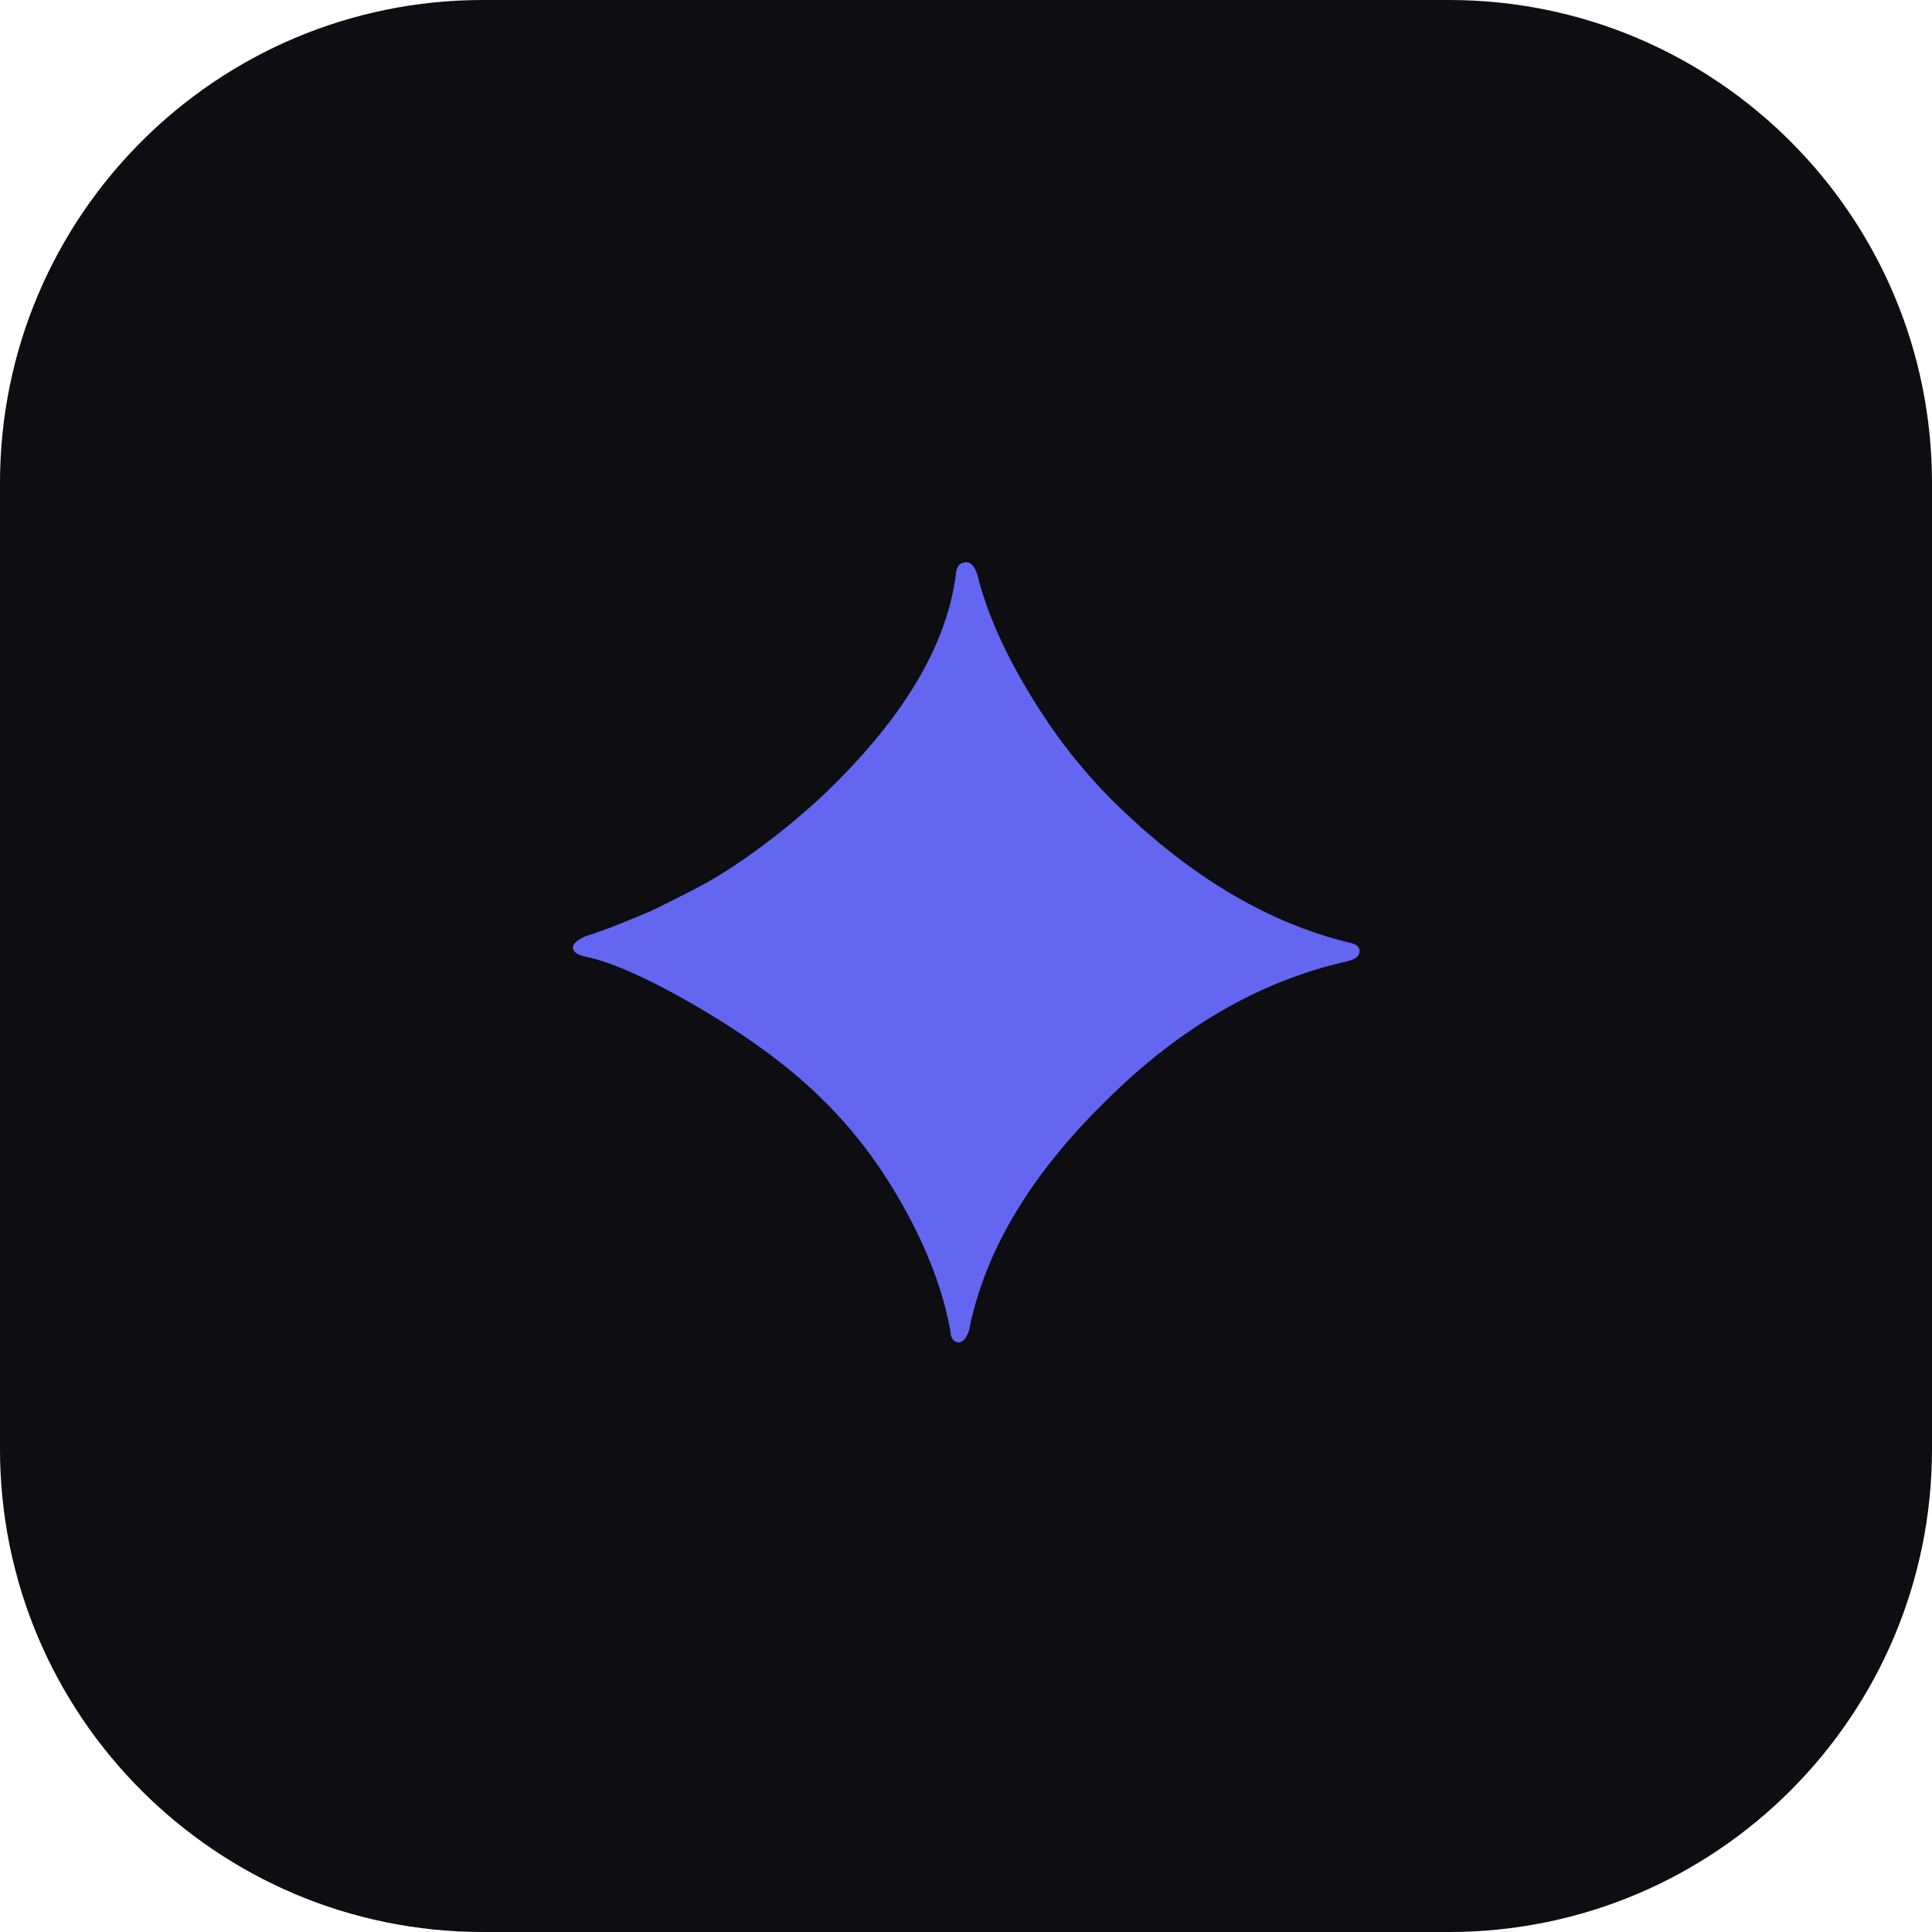
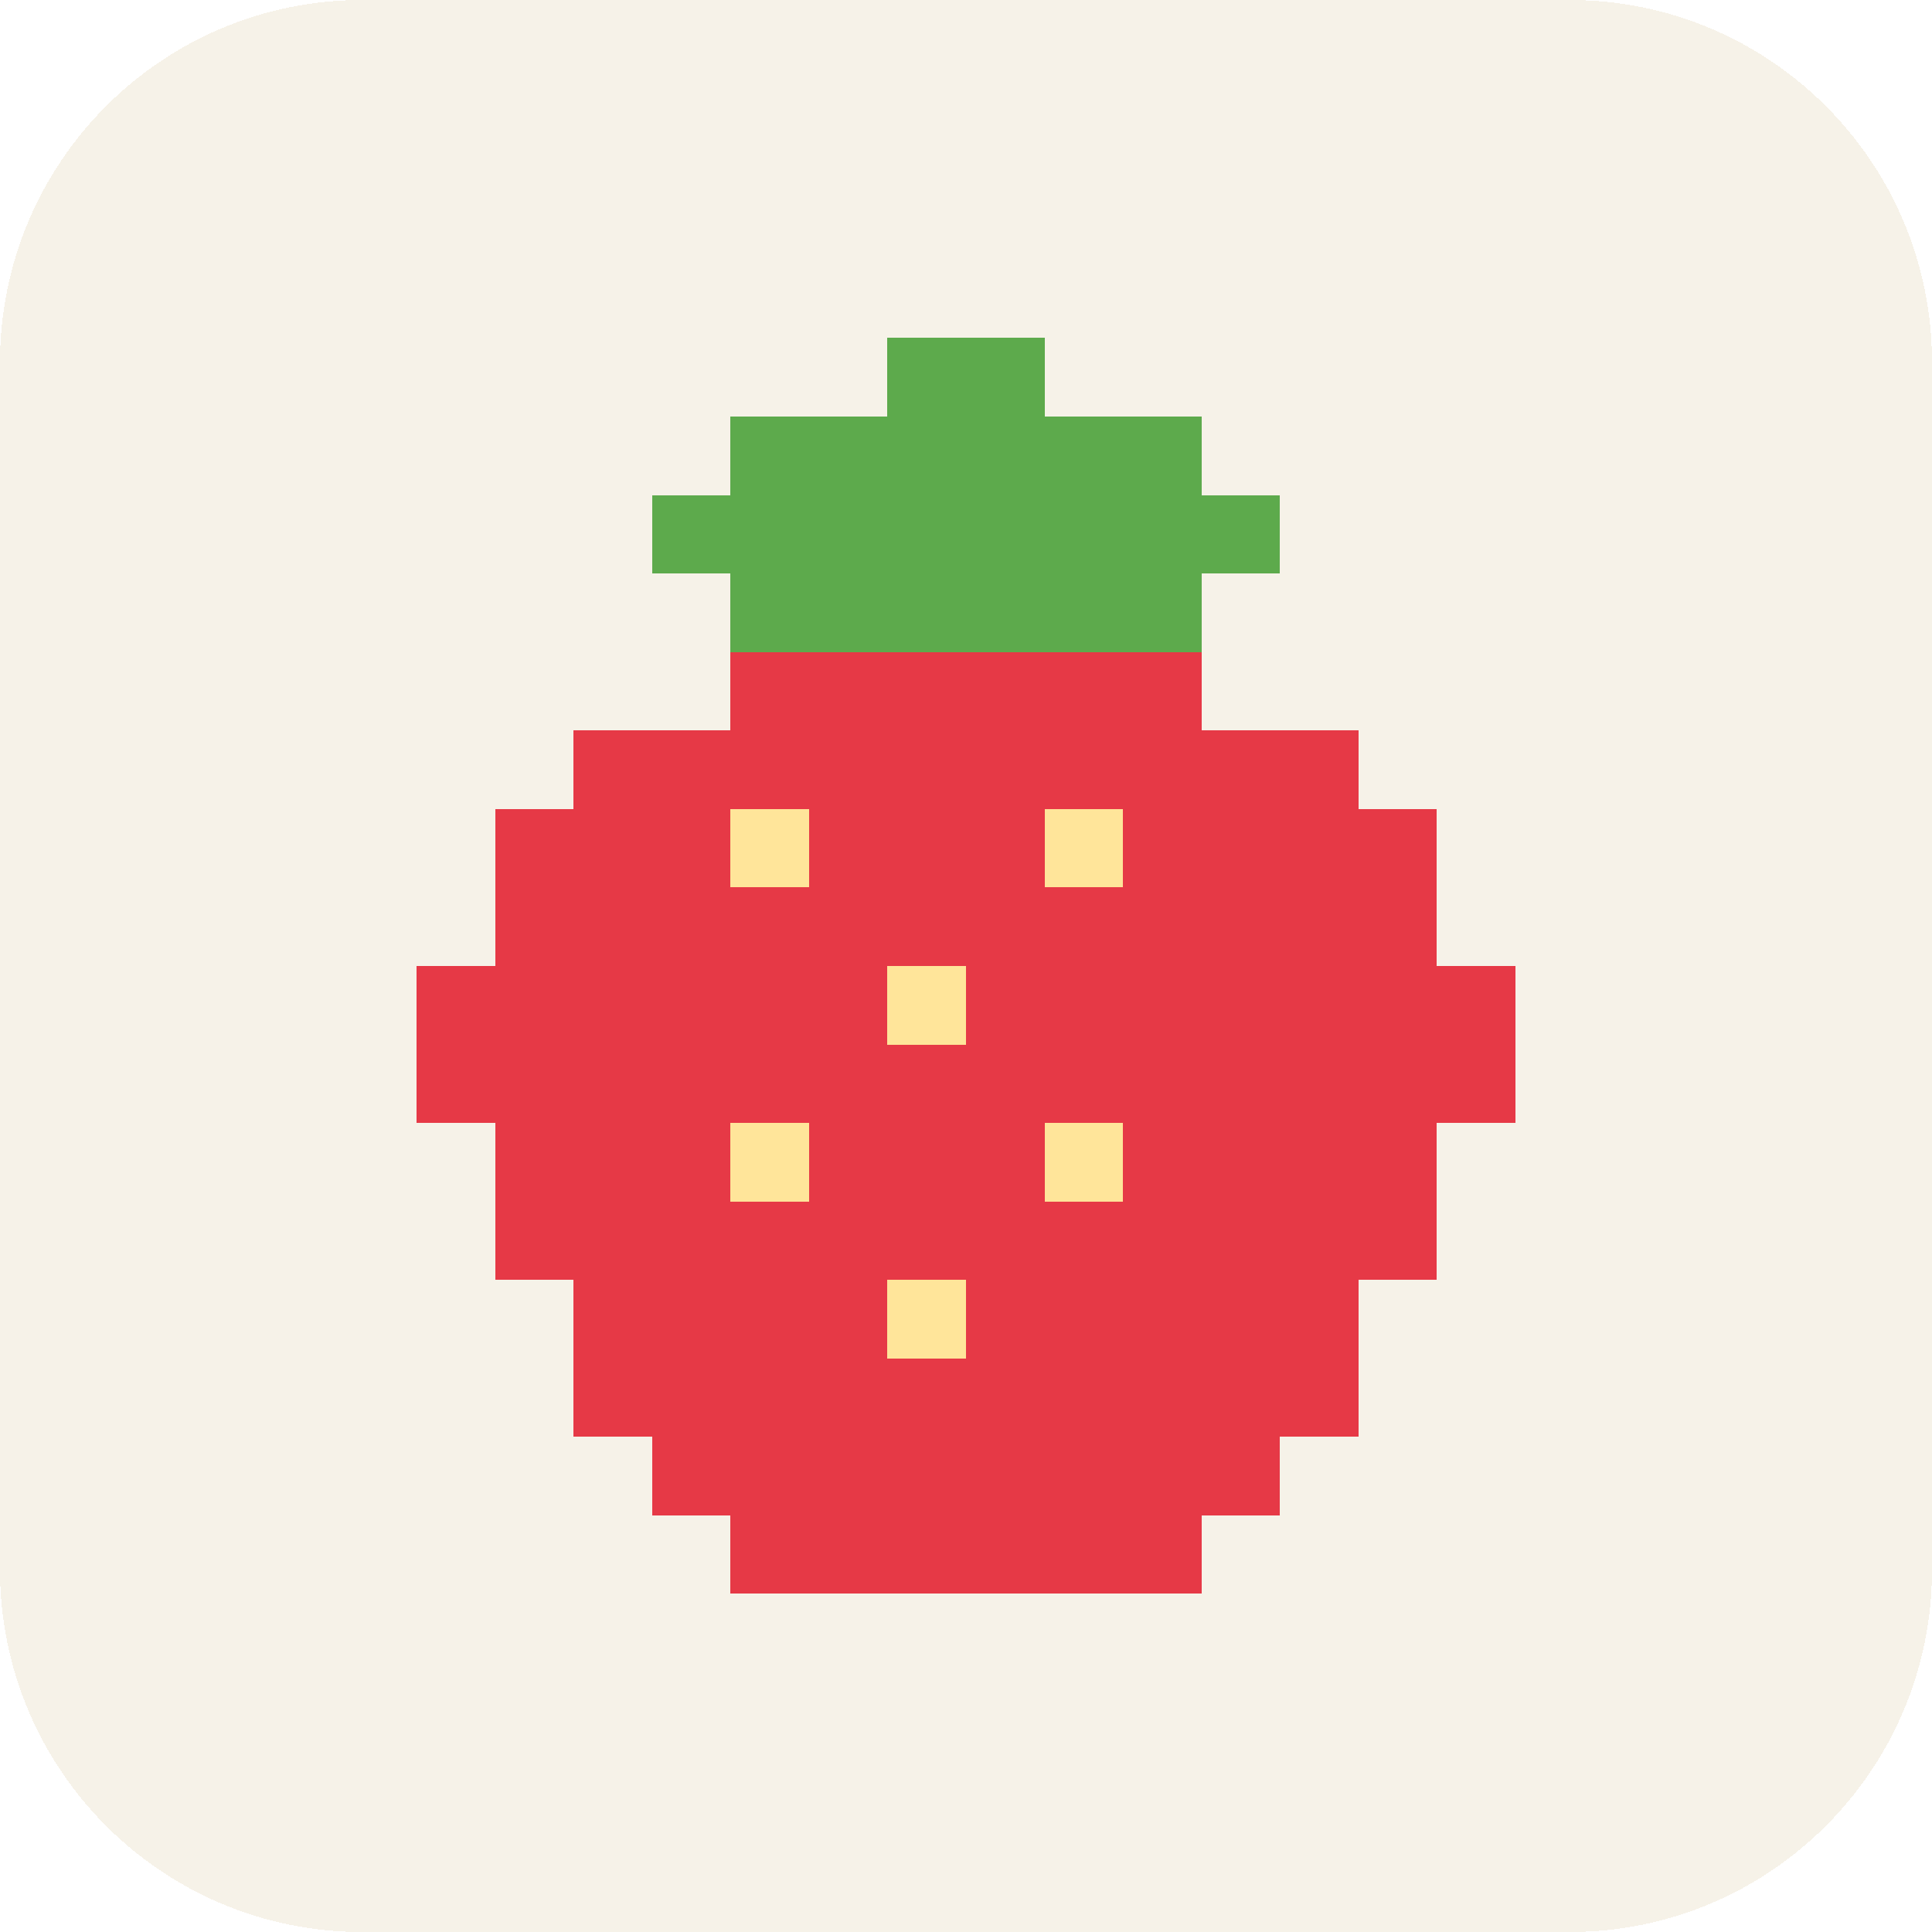
- <svg xmlns="http://www.w3.org/2000/svg" viewBox="0 0 32 32" fill="none">
-   <rect width="32" height="32" rx="8" fill="#0d0d12" />
-   <text x="16" y="22" text-anchor="middle" font-size="18" fill="#6366f1">✦</text>
+ <svg xmlns="http://www.w3.org/2000/svg" width="1024" height="1024" viewBox="0 0 32 32" shape-rendering="crispEdges">
+   <rect width="32" height="32" rx="6" fill="#F6F2E8" />
+   <g transform="translate(16 16) scale(1.3) translate(-8 -8)">
+     <rect x="7" y="0" width="2" height="1" fill="#5DAA4C" />
+     <rect x="5" y="1" width="6" height="1" fill="#5DAA4C" />
+     <rect x="4" y="2" width="8" height="1" fill="#5DAA4C" />
+     <rect x="5" y="3" width="6" height="1" fill="#5DAA4C" />
+     <rect x="5" y="4" width="6" height="1" fill="#E63946" />
+     <rect x="3" y="5" width="10" height="1" fill="#E63946" />
+     <rect x="2" y="6" width="12" height="2" fill="#E63946" />
+     <rect x="1" y="8" width="14" height="2" fill="#E63946" />
+     <rect x="2" y="10" width="12" height="2" fill="#E63946" />
+     <rect x="3" y="12" width="10" height="2" fill="#E63946" />
+     <rect x="4" y="14" width="8" height="1" fill="#E63946" />
+     <rect x="5" y="15" width="6" height="1" fill="#E63946" />
+     <rect x="5" y="6" width="1" height="1" fill="#FFE59A" />
+     <rect x="9" y="6" width="1" height="1" fill="#FFE59A" />
+     <rect x="7" y="8" width="1" height="1" fill="#FFE59A" />
+     <rect x="5" y="10" width="1" height="1" fill="#FFE59A" />
+     <rect x="9" y="10" width="1" height="1" fill="#FFE59A" />
+     <rect x="7" y="12" width="1" height="1" fill="#FFE59A" />
+   </g>
</svg>
